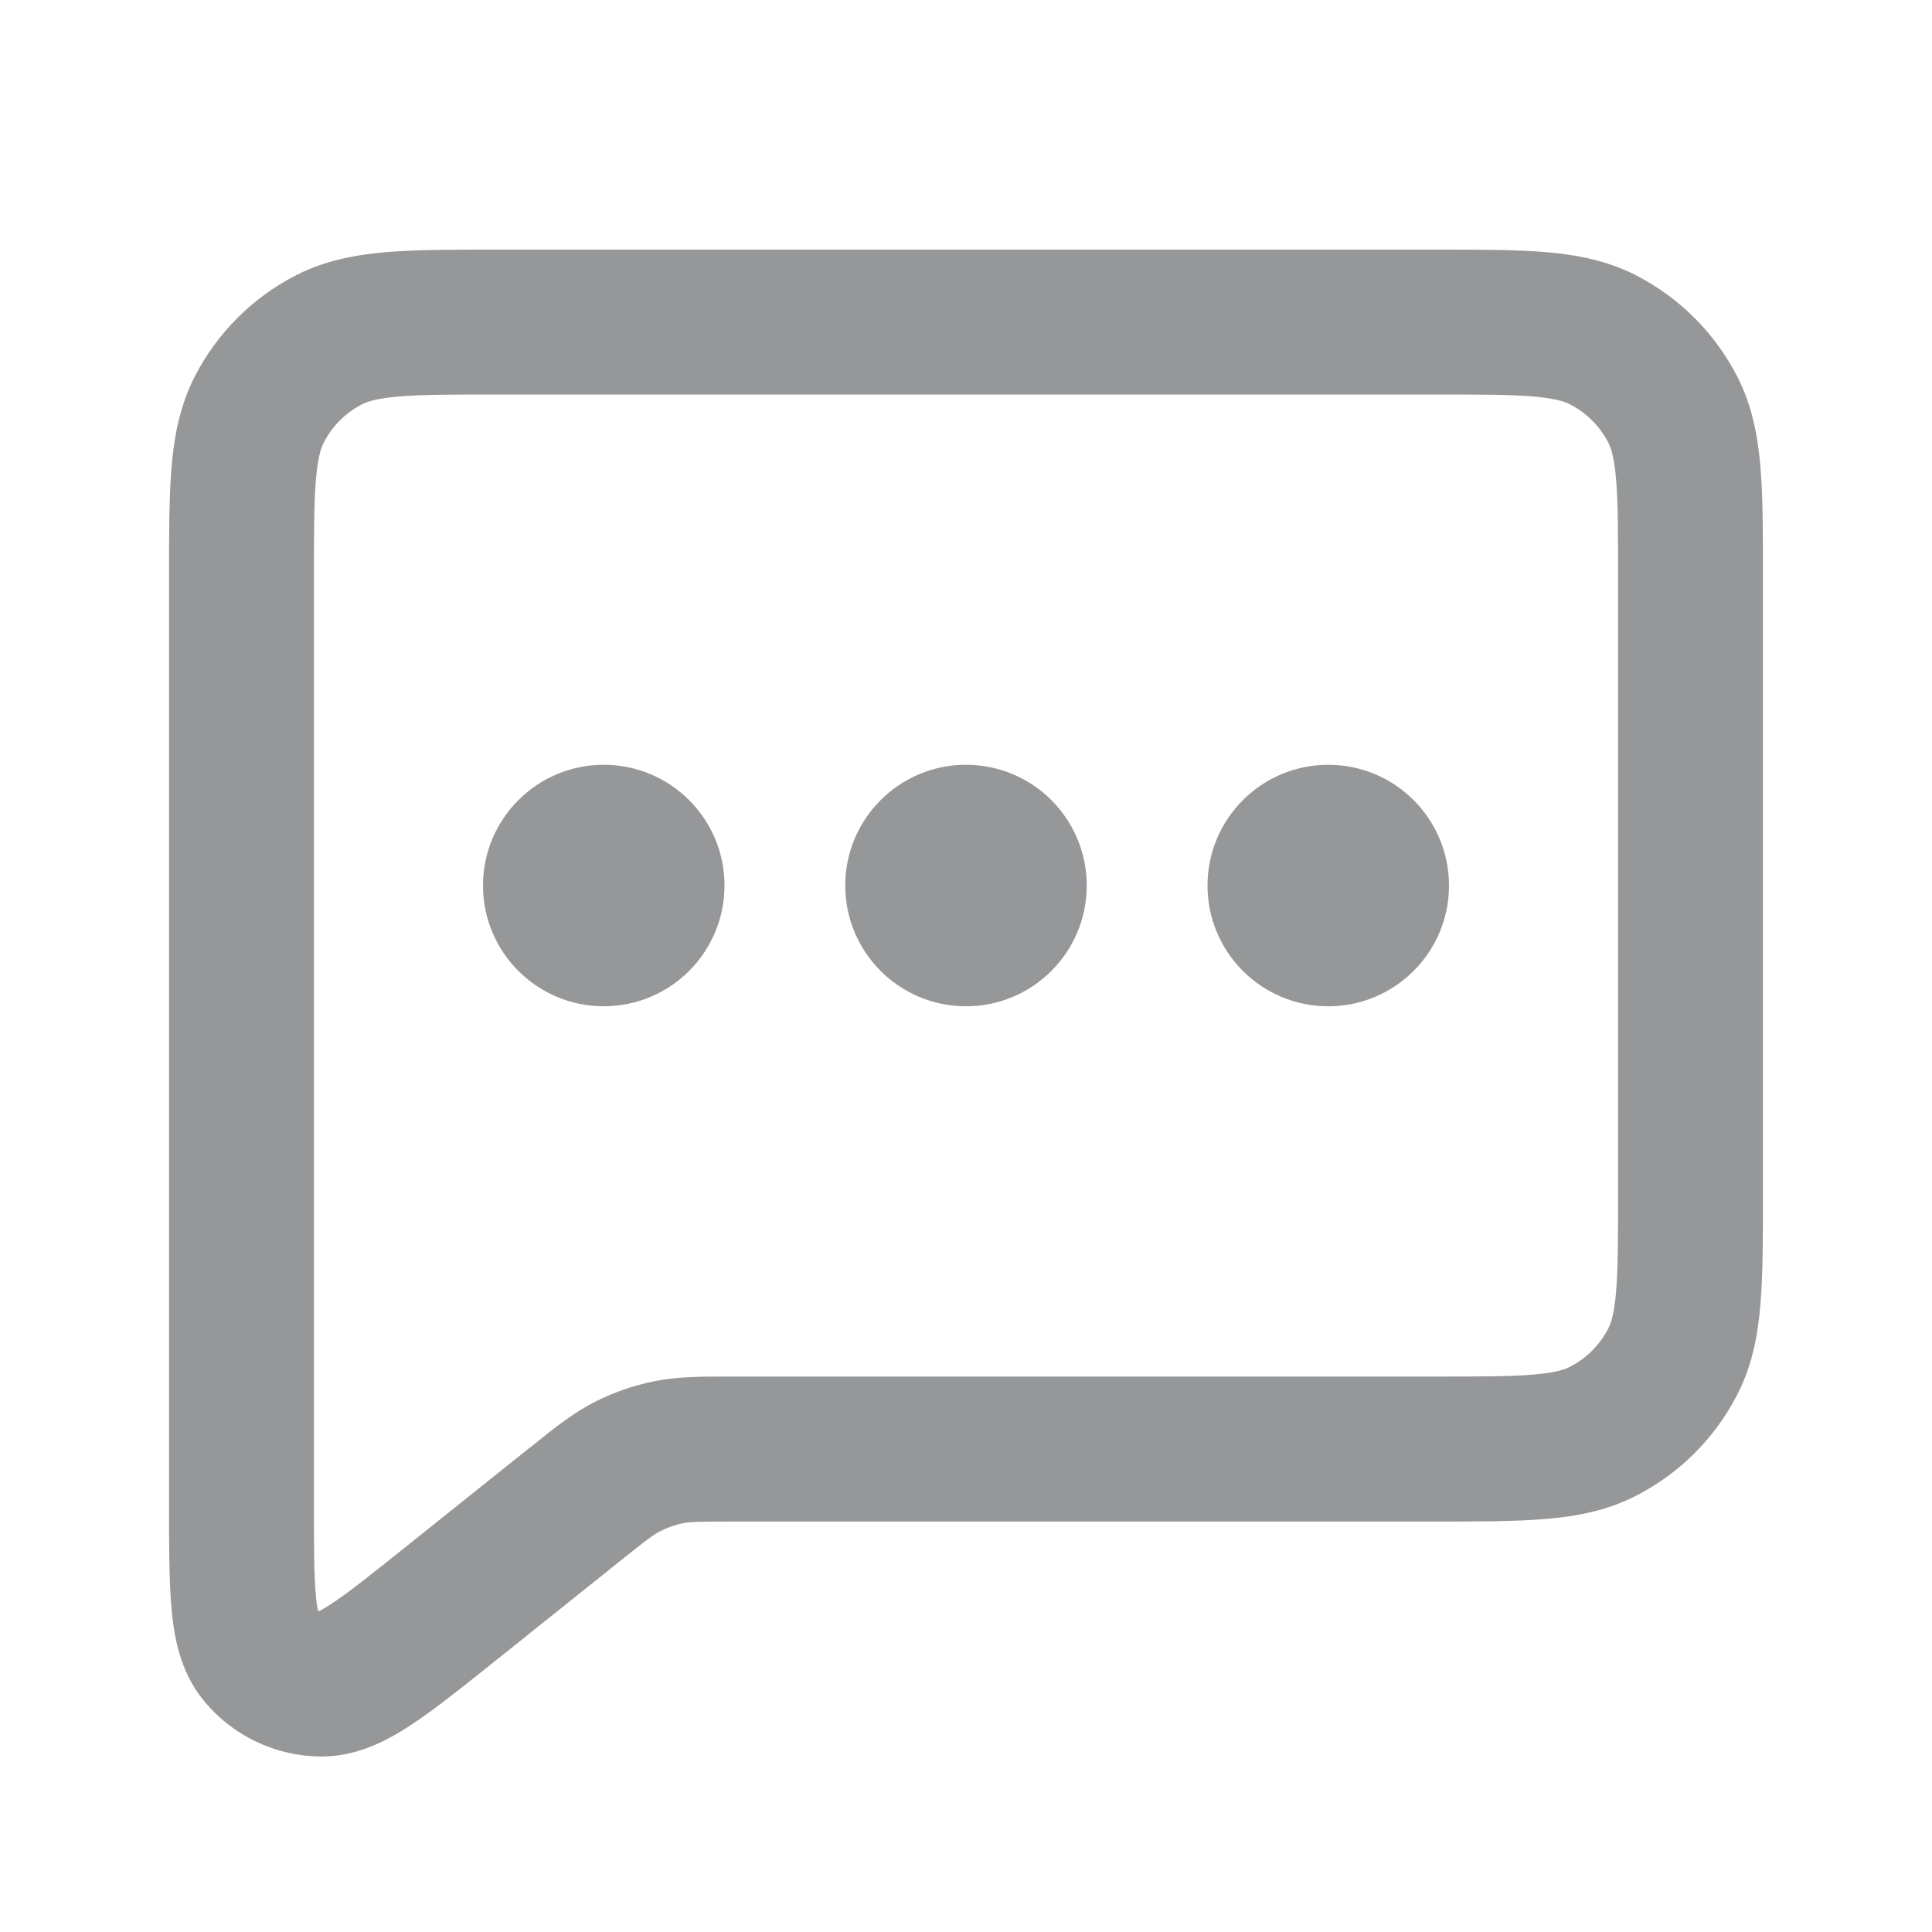
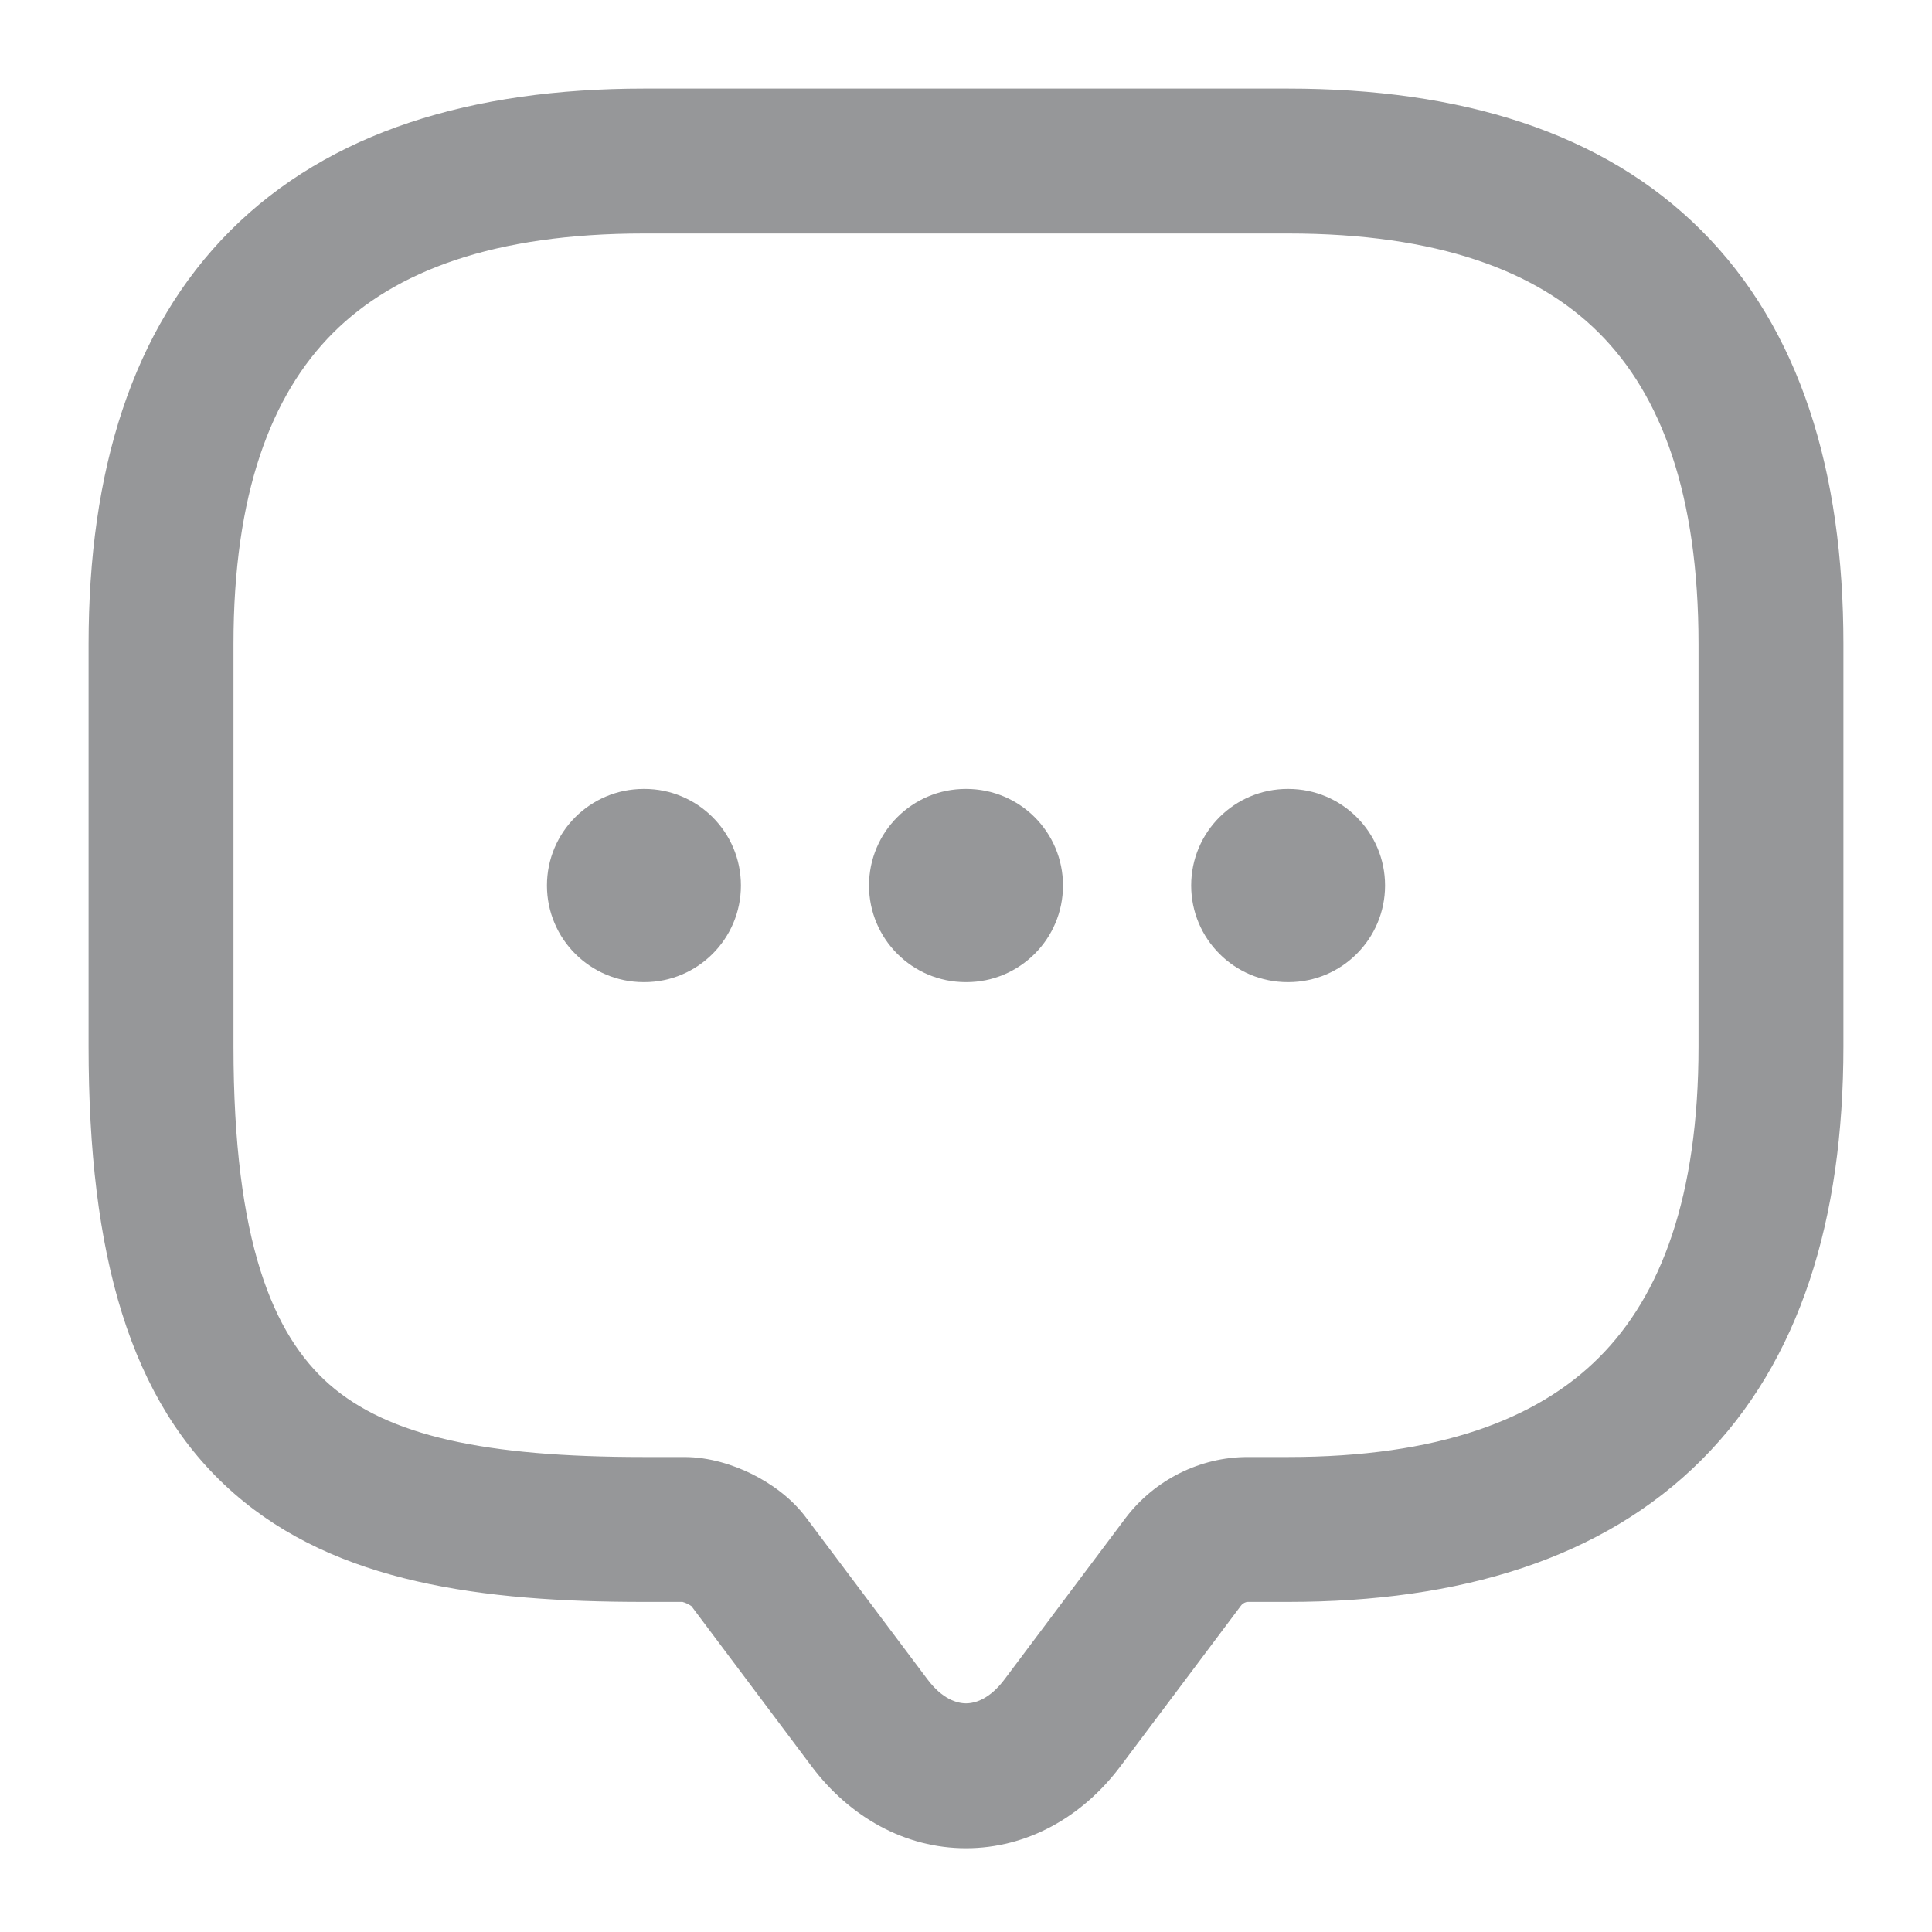
- <svg xmlns="http://www.w3.org/2000/svg" fill="none" viewBox="0 0 20 20">
-   <path fill="#969799" d="M14.863 2.584H5.137c-.441 0-.817 0-1.126.025-.324.027-.64.085-.942.238a2.416 2.416 0 0 0-1.056 1.057c-.153.301-.211.617-.238.94-.025.31-.025.686-.025 1.127v9.623c0 .415 0 .776.026 1.061.025.279.084.637.32.933.3.377.757.596 1.239.595.378 0 .695-.178.928-.332.239-.158.522-.384.846-.643l1.296-1.037c.294-.236.362-.286.43-.32a.913.913 0 0 1 .232-.082c.074-.015.158-.018.535-.018h7.26c.442 0 .818 0 1.127-.026.324-.026.64-.084.941-.238.455-.231.825-.6 1.057-1.056.154-.301.212-.617.238-.941.025-.309.025-.684.025-1.124V5.969c0-.44 0-.816-.025-1.124-.027-.324-.085-.64-.238-.941a2.418 2.418 0 0 0-1.057-1.057c-.301-.153-.617-.211-.94-.238-.31-.025-.685-.025-1.127-.025ZM3.75 4.184c.055-.028.151-.06.383-.08.24-.02.555-.02 1.034-.02h9.666c.48 0 .794 0 1.034.02.231.02.327.052.382.08a.918.918 0 0 1 .401.4c.028.055.061.151.08.383.02.24.02.554.02 1.034v6.333c0 .48 0 .793-.02 1.034-.019.231-.052.327-.08.382a.917.917 0 0 1-.4.4c-.056.029-.152.061-.383.08-.24.02-.555.02-1.034.02H7.546c-.292 0-.538 0-.78.05-.214.044-.42.116-.614.215-.22.113-.413.267-.64.45l-.044.034-1.27 1.016c-.359.287-.587.469-.762.584a1.265 1.265 0 0 1-.132.079.081.081 0 0 1-.013-.006 1.245 1.245 0 0 1-.021-.152c-.02-.209-.02-.501-.02-.96V6c0-.478 0-.793.02-1.033.02-.231.052-.328.08-.382a.916.916 0 0 1 .4-.401ZM5 9.167a1.25 1.25 0 1 0 2.5 0 1.25 1.25 0 0 0-2.5 0Zm3.75 0a1.25 1.25 0 1 0 2.5 0 1.25 1.25 0 0 0-2.5 0Zm3.75 0a1.25 1.25 0 1 0 2.5 0 1.25 1.25 0 0 0-2.5 0Z" clip-rule="evenodd" fill-rule="evenodd" data-follow-fill="#969799" />
+ <svg xmlns="http://www.w3.org/2000/svg" width="20" height="20" viewBox="0 0 20 20" fill="none">
+   <path fill-rule="evenodd" clip-rule="evenodd" d="M2.417 6.667C2.417 5.116 2.804 4.09 3.447 3.447C4.09 2.804 5.115 2.417 6.667 2.417H13.333C14.884 2.417 15.91 2.804 16.553 3.447C17.196 4.09 17.583 5.116 17.583 6.667V10.833C17.583 12.384 17.196 13.41 16.553 14.053C15.91 14.696 14.884 15.083 13.333 15.083H12.916C12.42 15.083 11.951 15.321 11.653 15.713L11.65 15.717L10.4 17.383C10.246 17.589 10.094 17.633 10 17.633C9.906 17.633 9.754 17.589 9.6 17.383L8.352 15.72C8.193 15.503 7.973 15.353 7.784 15.259C7.592 15.164 7.343 15.083 7.083 15.083H6.667C5.013 15.083 4.019 14.864 3.41 14.332C2.827 13.821 2.417 12.852 2.417 10.833V6.667ZM6.667 0.917C4.884 0.917 3.41 1.363 2.386 2.386C1.363 3.41 0.917 4.884 0.917 6.667V10.833C0.917 12.981 1.339 14.513 2.423 15.46C3.481 16.386 4.987 16.583 6.667 16.583H7.067L7.068 16.584C7.08 16.587 7.098 16.593 7.118 16.603C7.136 16.612 7.149 16.621 7.158 16.627L8.4 18.283C8.796 18.811 9.369 19.133 10 19.133C10.631 19.133 11.204 18.811 11.6 18.283L12.847 16.621L12.848 16.62C12.866 16.596 12.896 16.583 12.916 16.583H13.333C15.115 16.583 16.59 16.137 17.613 15.114C18.637 14.09 19.083 12.616 19.083 10.833V6.667C19.083 4.884 18.637 3.41 17.613 2.386C16.59 1.363 15.115 0.917 13.333 0.917H6.667ZM13.331 8.167C12.778 8.167 12.331 8.614 12.331 9.167C12.331 9.719 12.778 10.167 13.331 10.167H13.338C13.89 10.167 14.338 9.719 14.338 9.167C14.338 8.614 13.89 8.167 13.338 8.167H13.331ZM8.996 9.167C8.996 8.614 9.444 8.167 9.996 8.167H10.004C10.556 8.167 11.004 8.614 11.004 9.167C11.004 9.719 10.556 10.167 10.004 10.167H9.996C9.444 10.167 8.996 9.719 8.996 9.167ZM6.662 8.167C6.11 8.167 5.662 8.614 5.662 9.167C5.662 9.719 6.11 10.167 6.662 10.167H6.67C7.222 10.167 7.67 9.719 7.67 9.167C7.67 8.614 7.222 8.167 6.67 8.167H6.662Z" fill="#969799" />
</svg>
